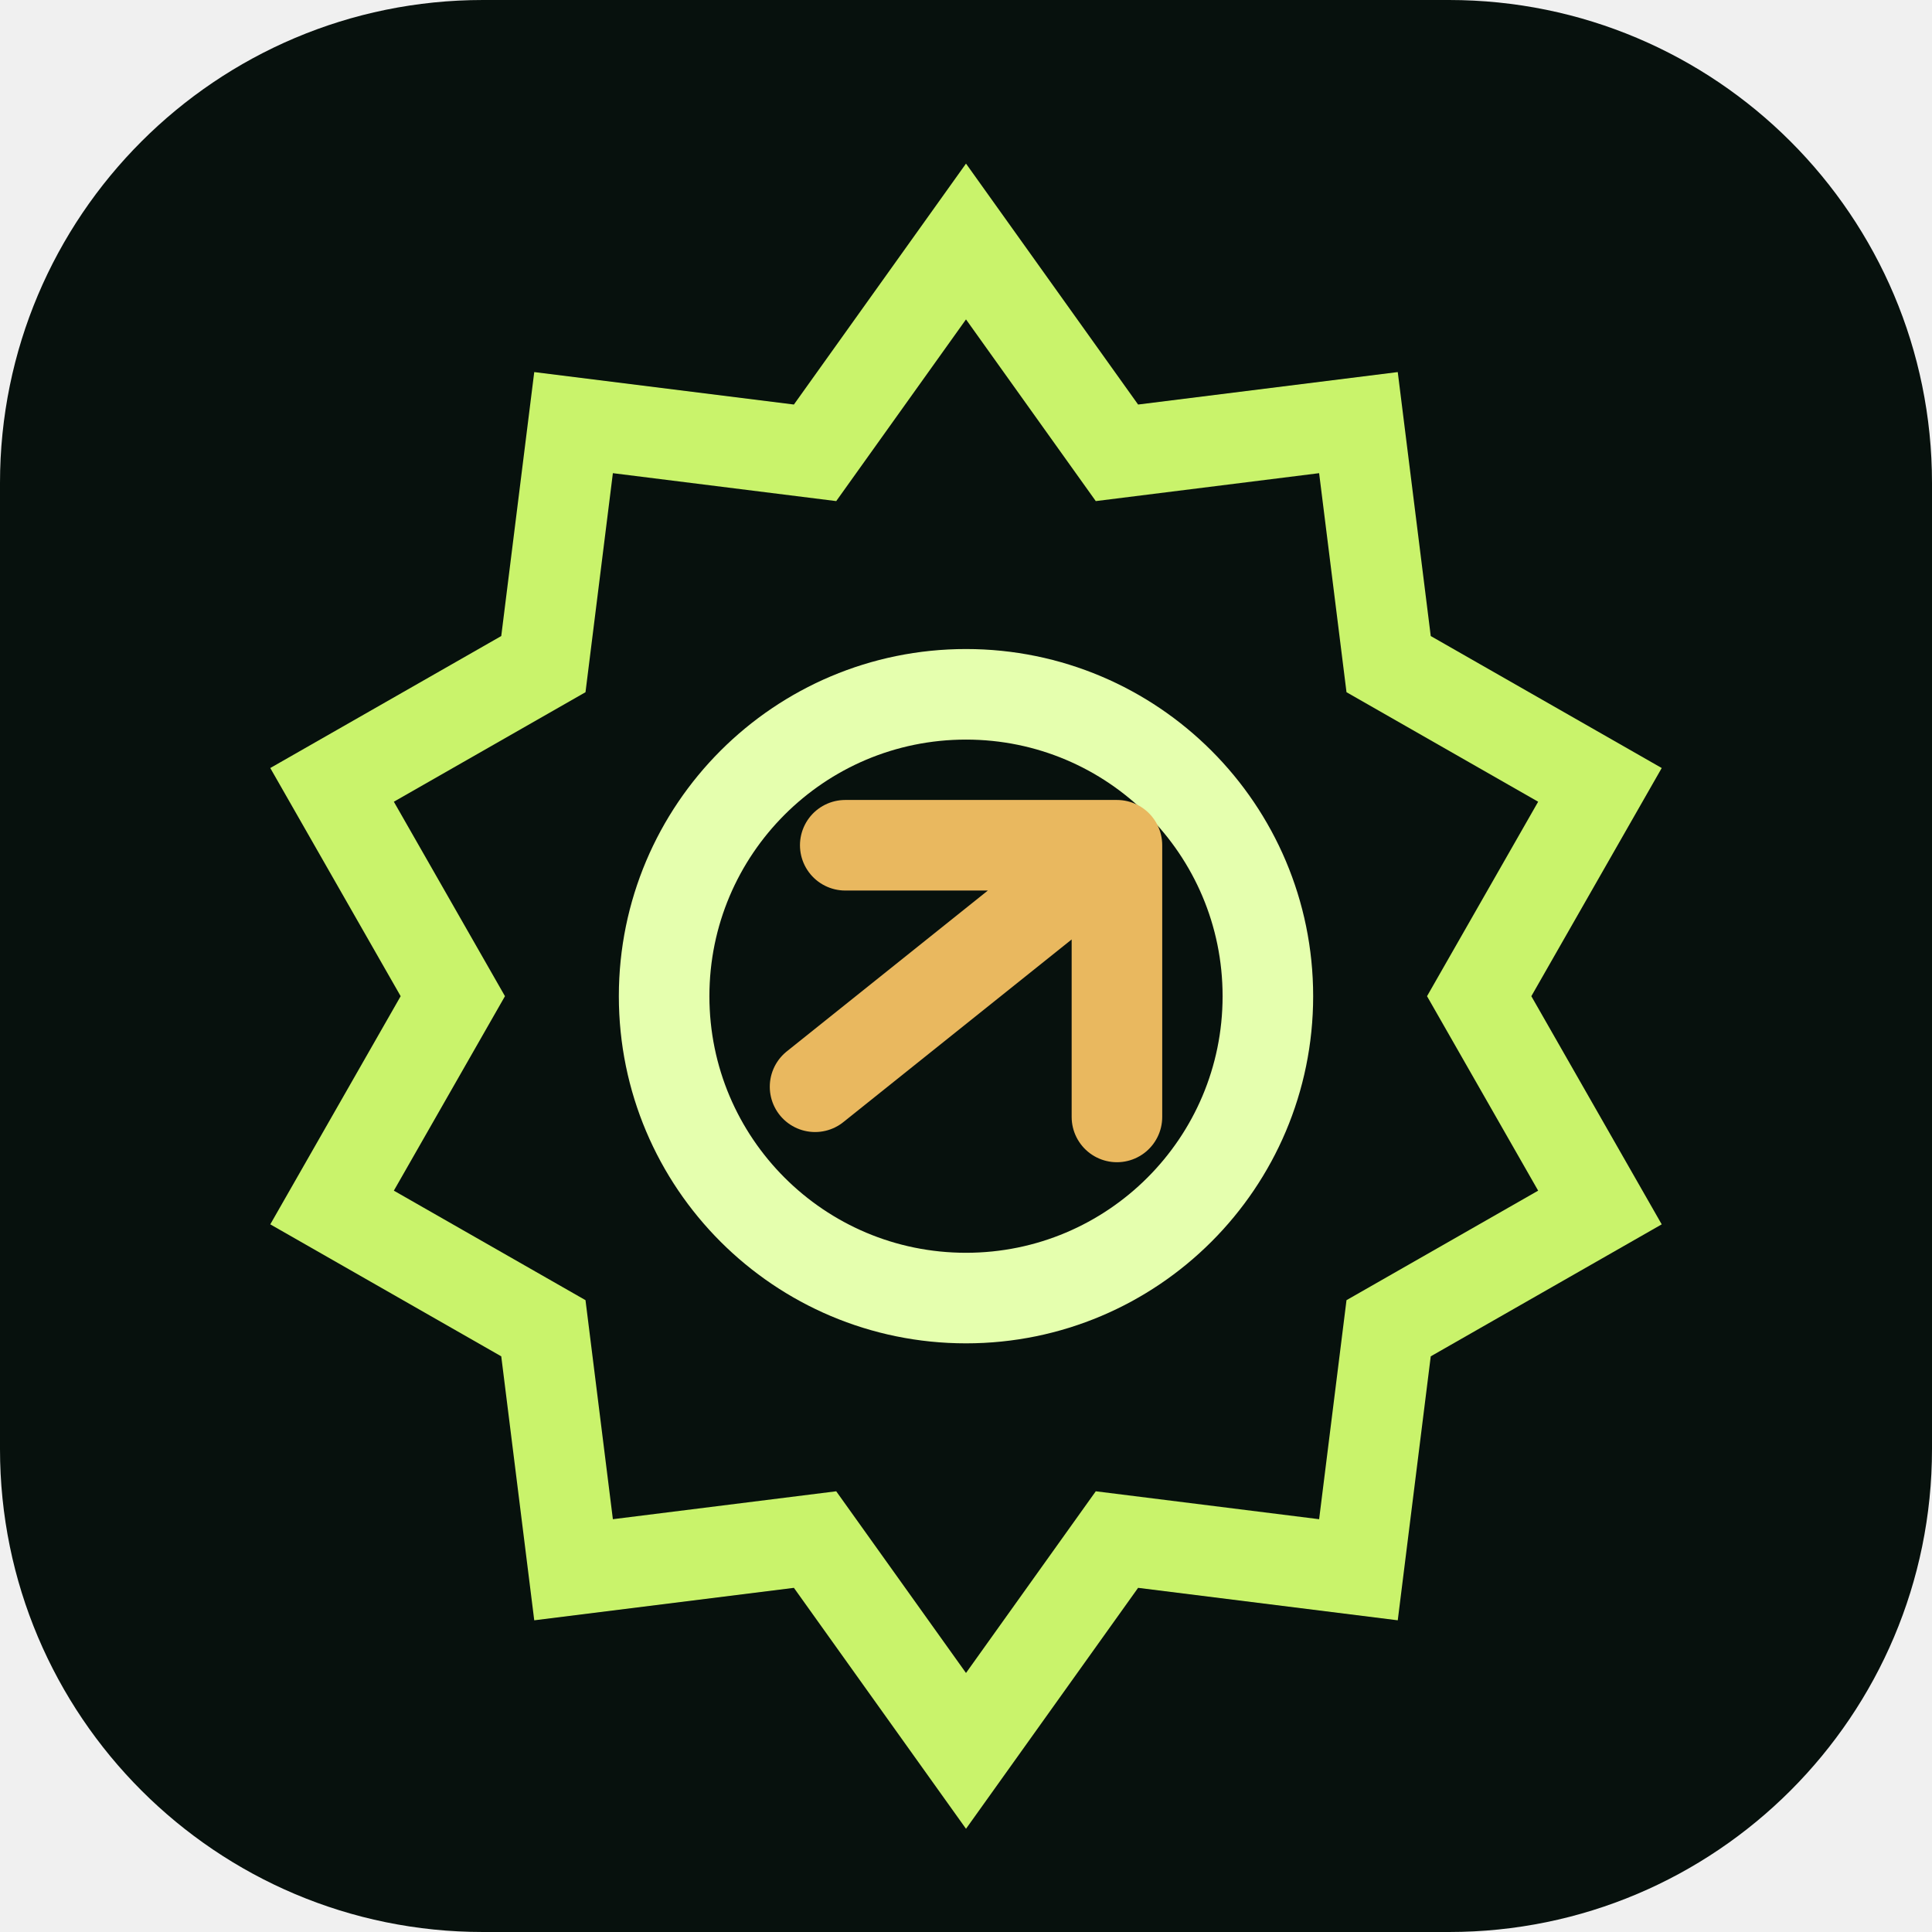
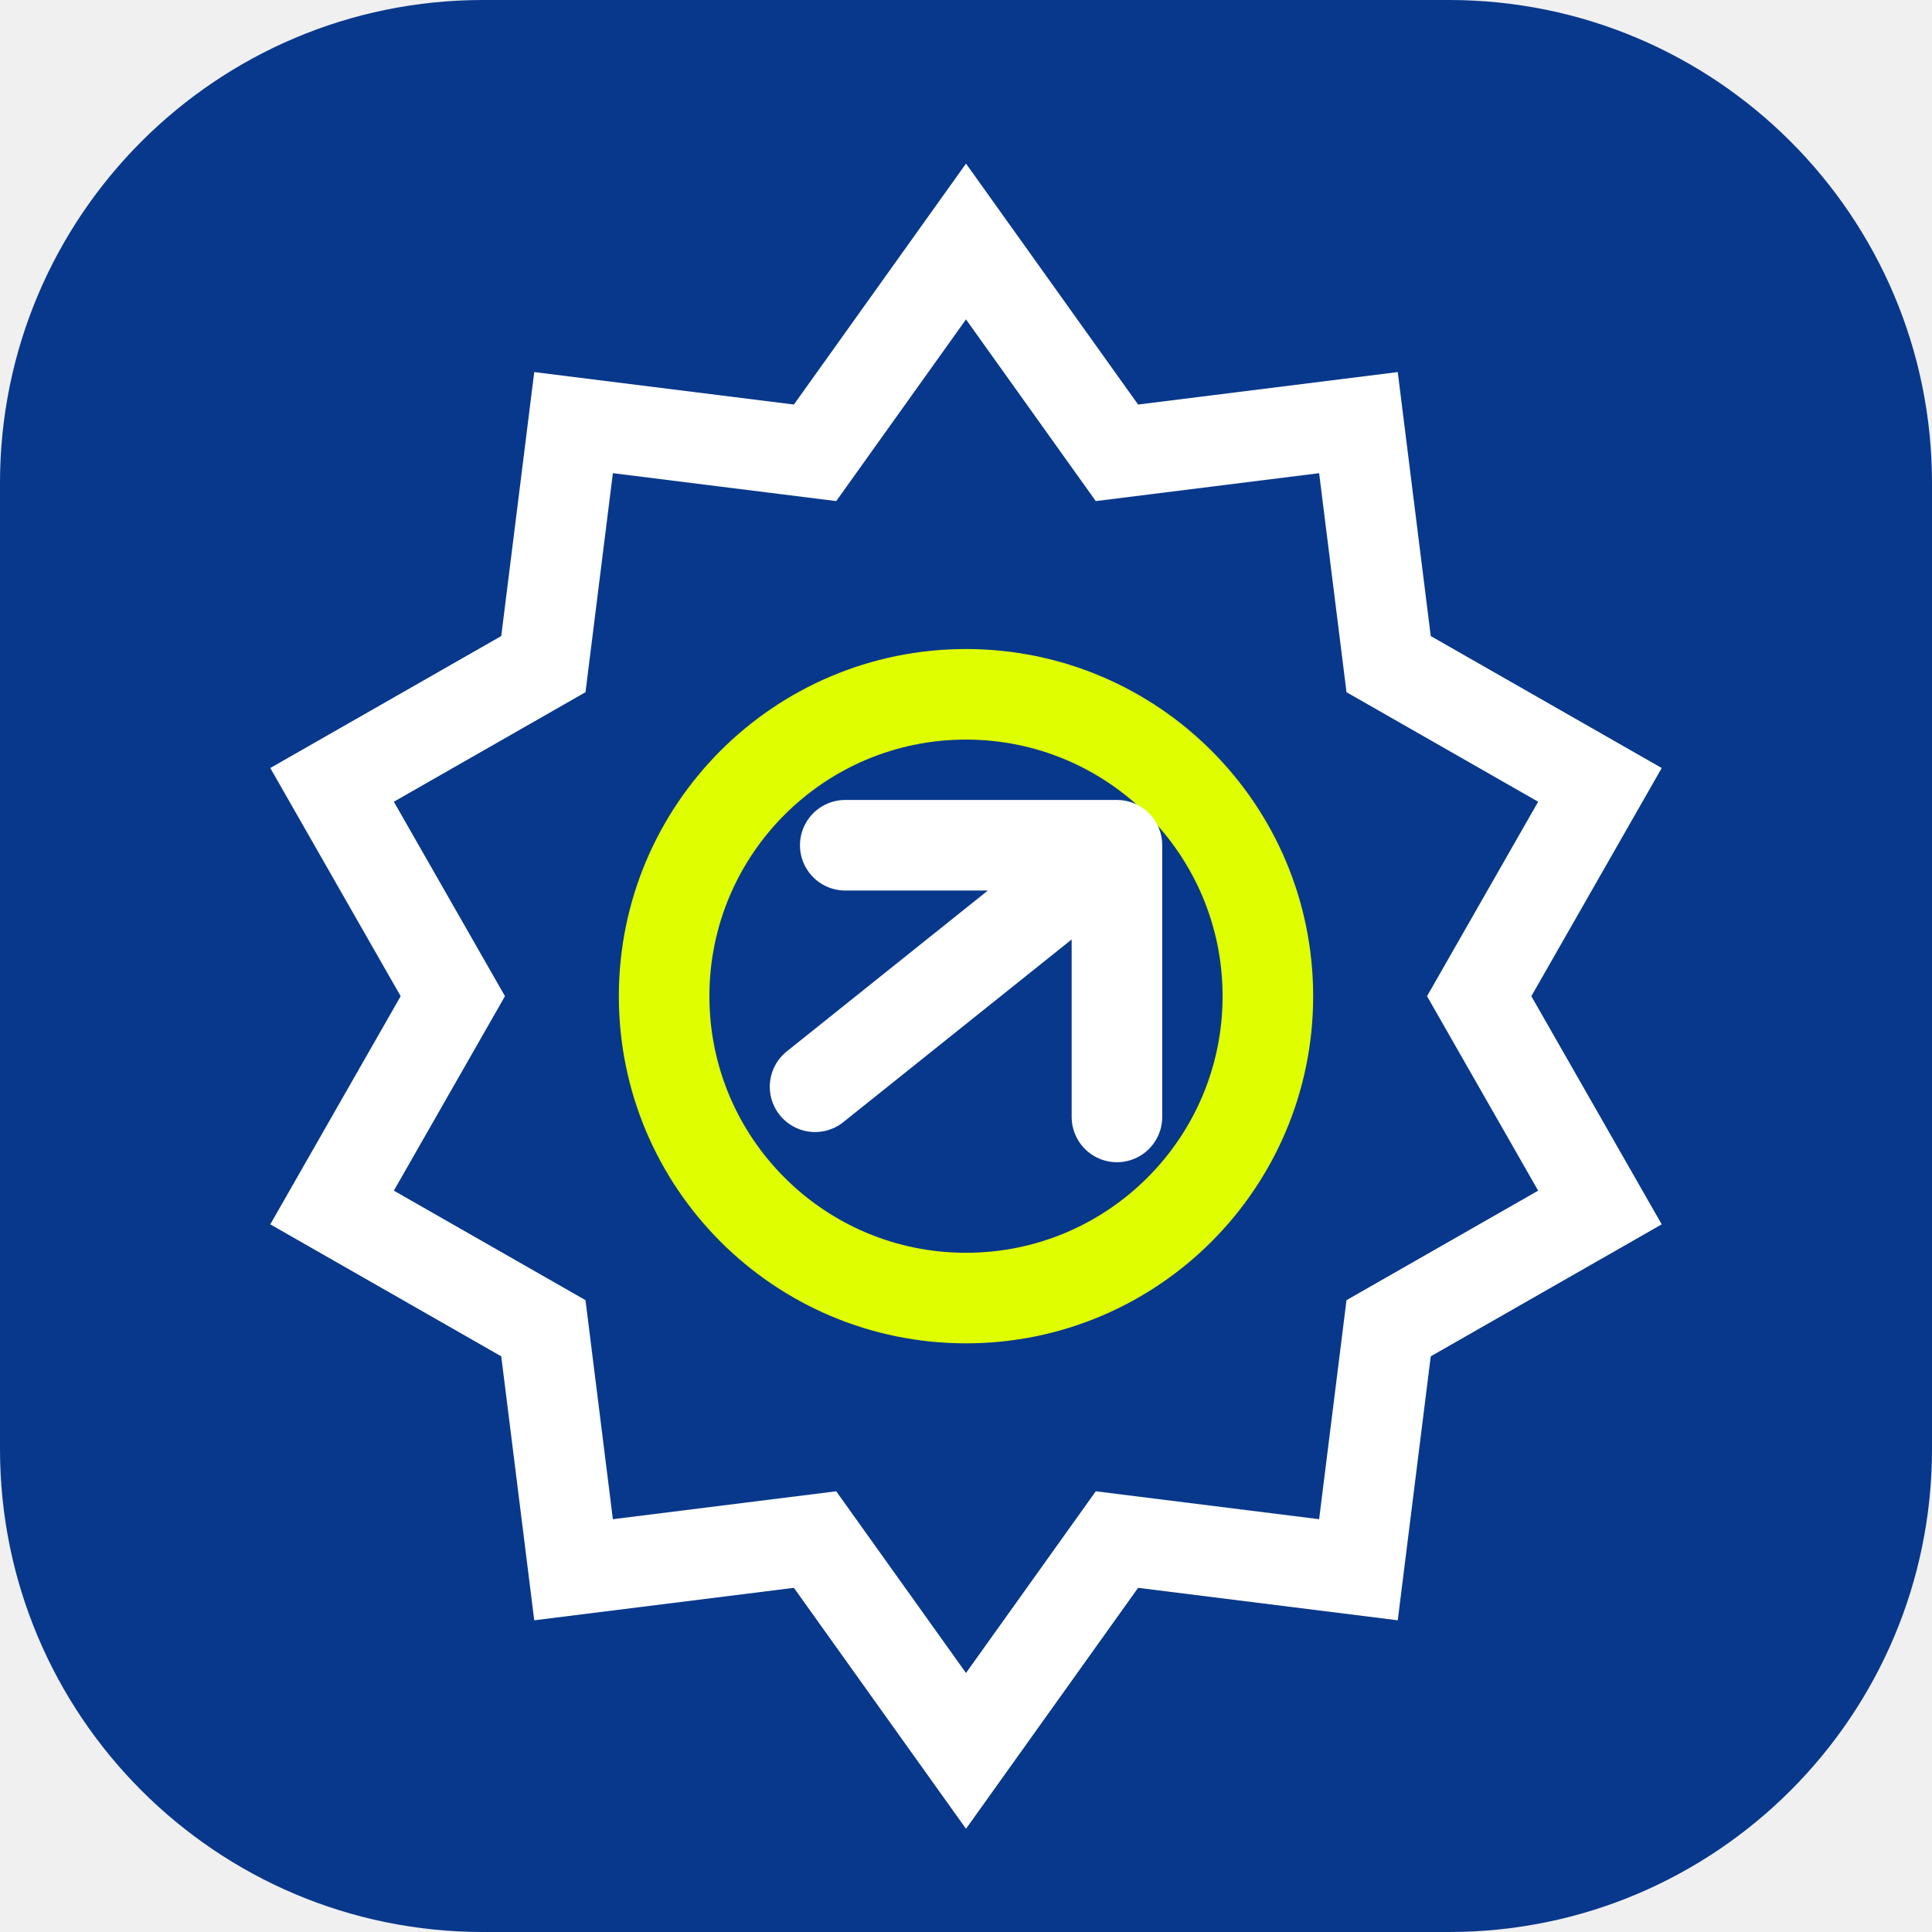
<svg xmlns="http://www.w3.org/2000/svg" viewBox="0 0 64 64" role="img" aria-label="ZMCA">
-   <rect width="64" height="64" rx="16" fill="#07110d" />
-   <path d="M32 8l5 7 8-1 1 8 7 4-4 7 4 7-7 4-1 8-8-1-5 7-5-7-8 1-1-8-7-4 4-7-4-7 7-4 1-8 8 1 5-7Z" fill="none" stroke="#c9f36b" stroke-width="3" />
-   <circle cx="32" cy="33" r="10" fill="none" stroke="#e5ffae" stroke-width="3" />
-   <path d="M27 36l10-8M28 28h9v9" fill="none" stroke="#e9b85f" stroke-width="3" stroke-linecap="round" stroke-linejoin="round" />
+   <rect width="64" height="64" rx="16" fill="#08388c" />
+   <path d="M32 8l5 7 8-1 1 8 7 4-4 7 4 7-7 4-1 8-8-1-5 7-5-7-8 1-1-8-7-4 4-7-4-7 7-4 1-8 8 1 5-7Z" fill="none" stroke="#ffffff" stroke-width="3" />
+   <circle cx="32" cy="33" r="10" fill="none" stroke="#dfff00" stroke-width="3" />
+   <path d="M27 36l10-8M28 28h9v9" fill="none" stroke="#ffffff" stroke-width="3" stroke-linecap="round" stroke-linejoin="round" />
</svg>
